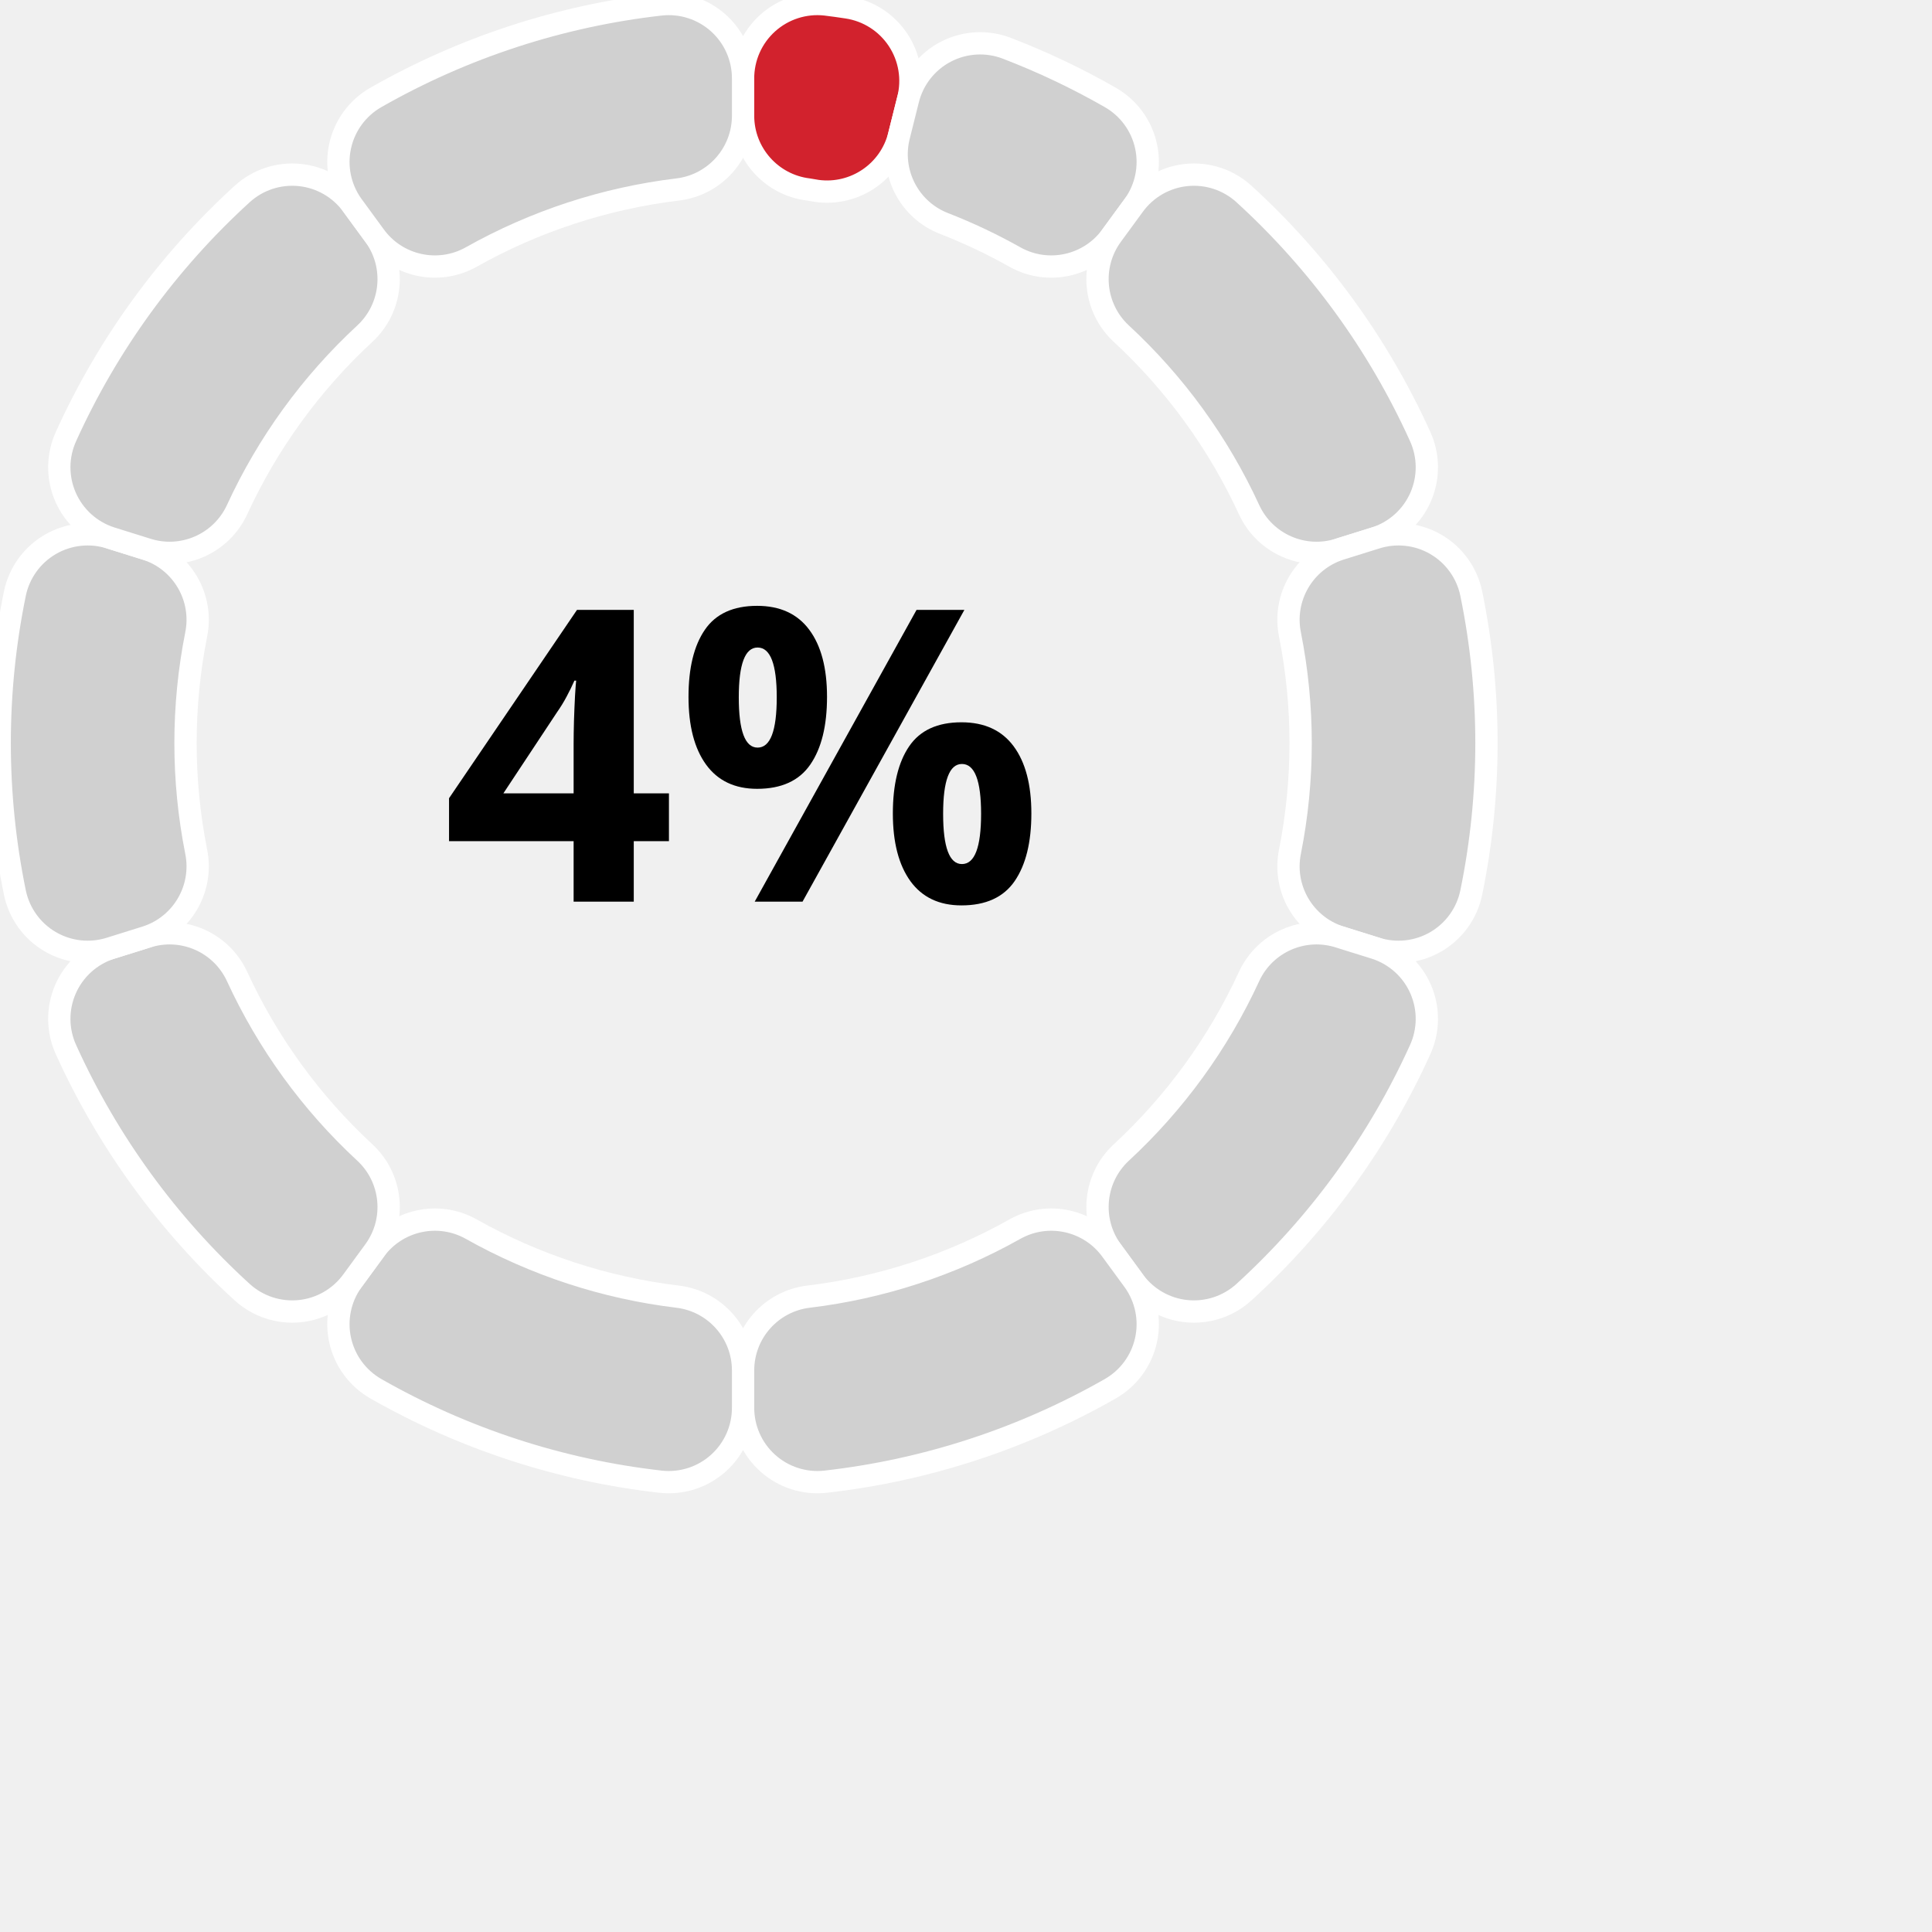
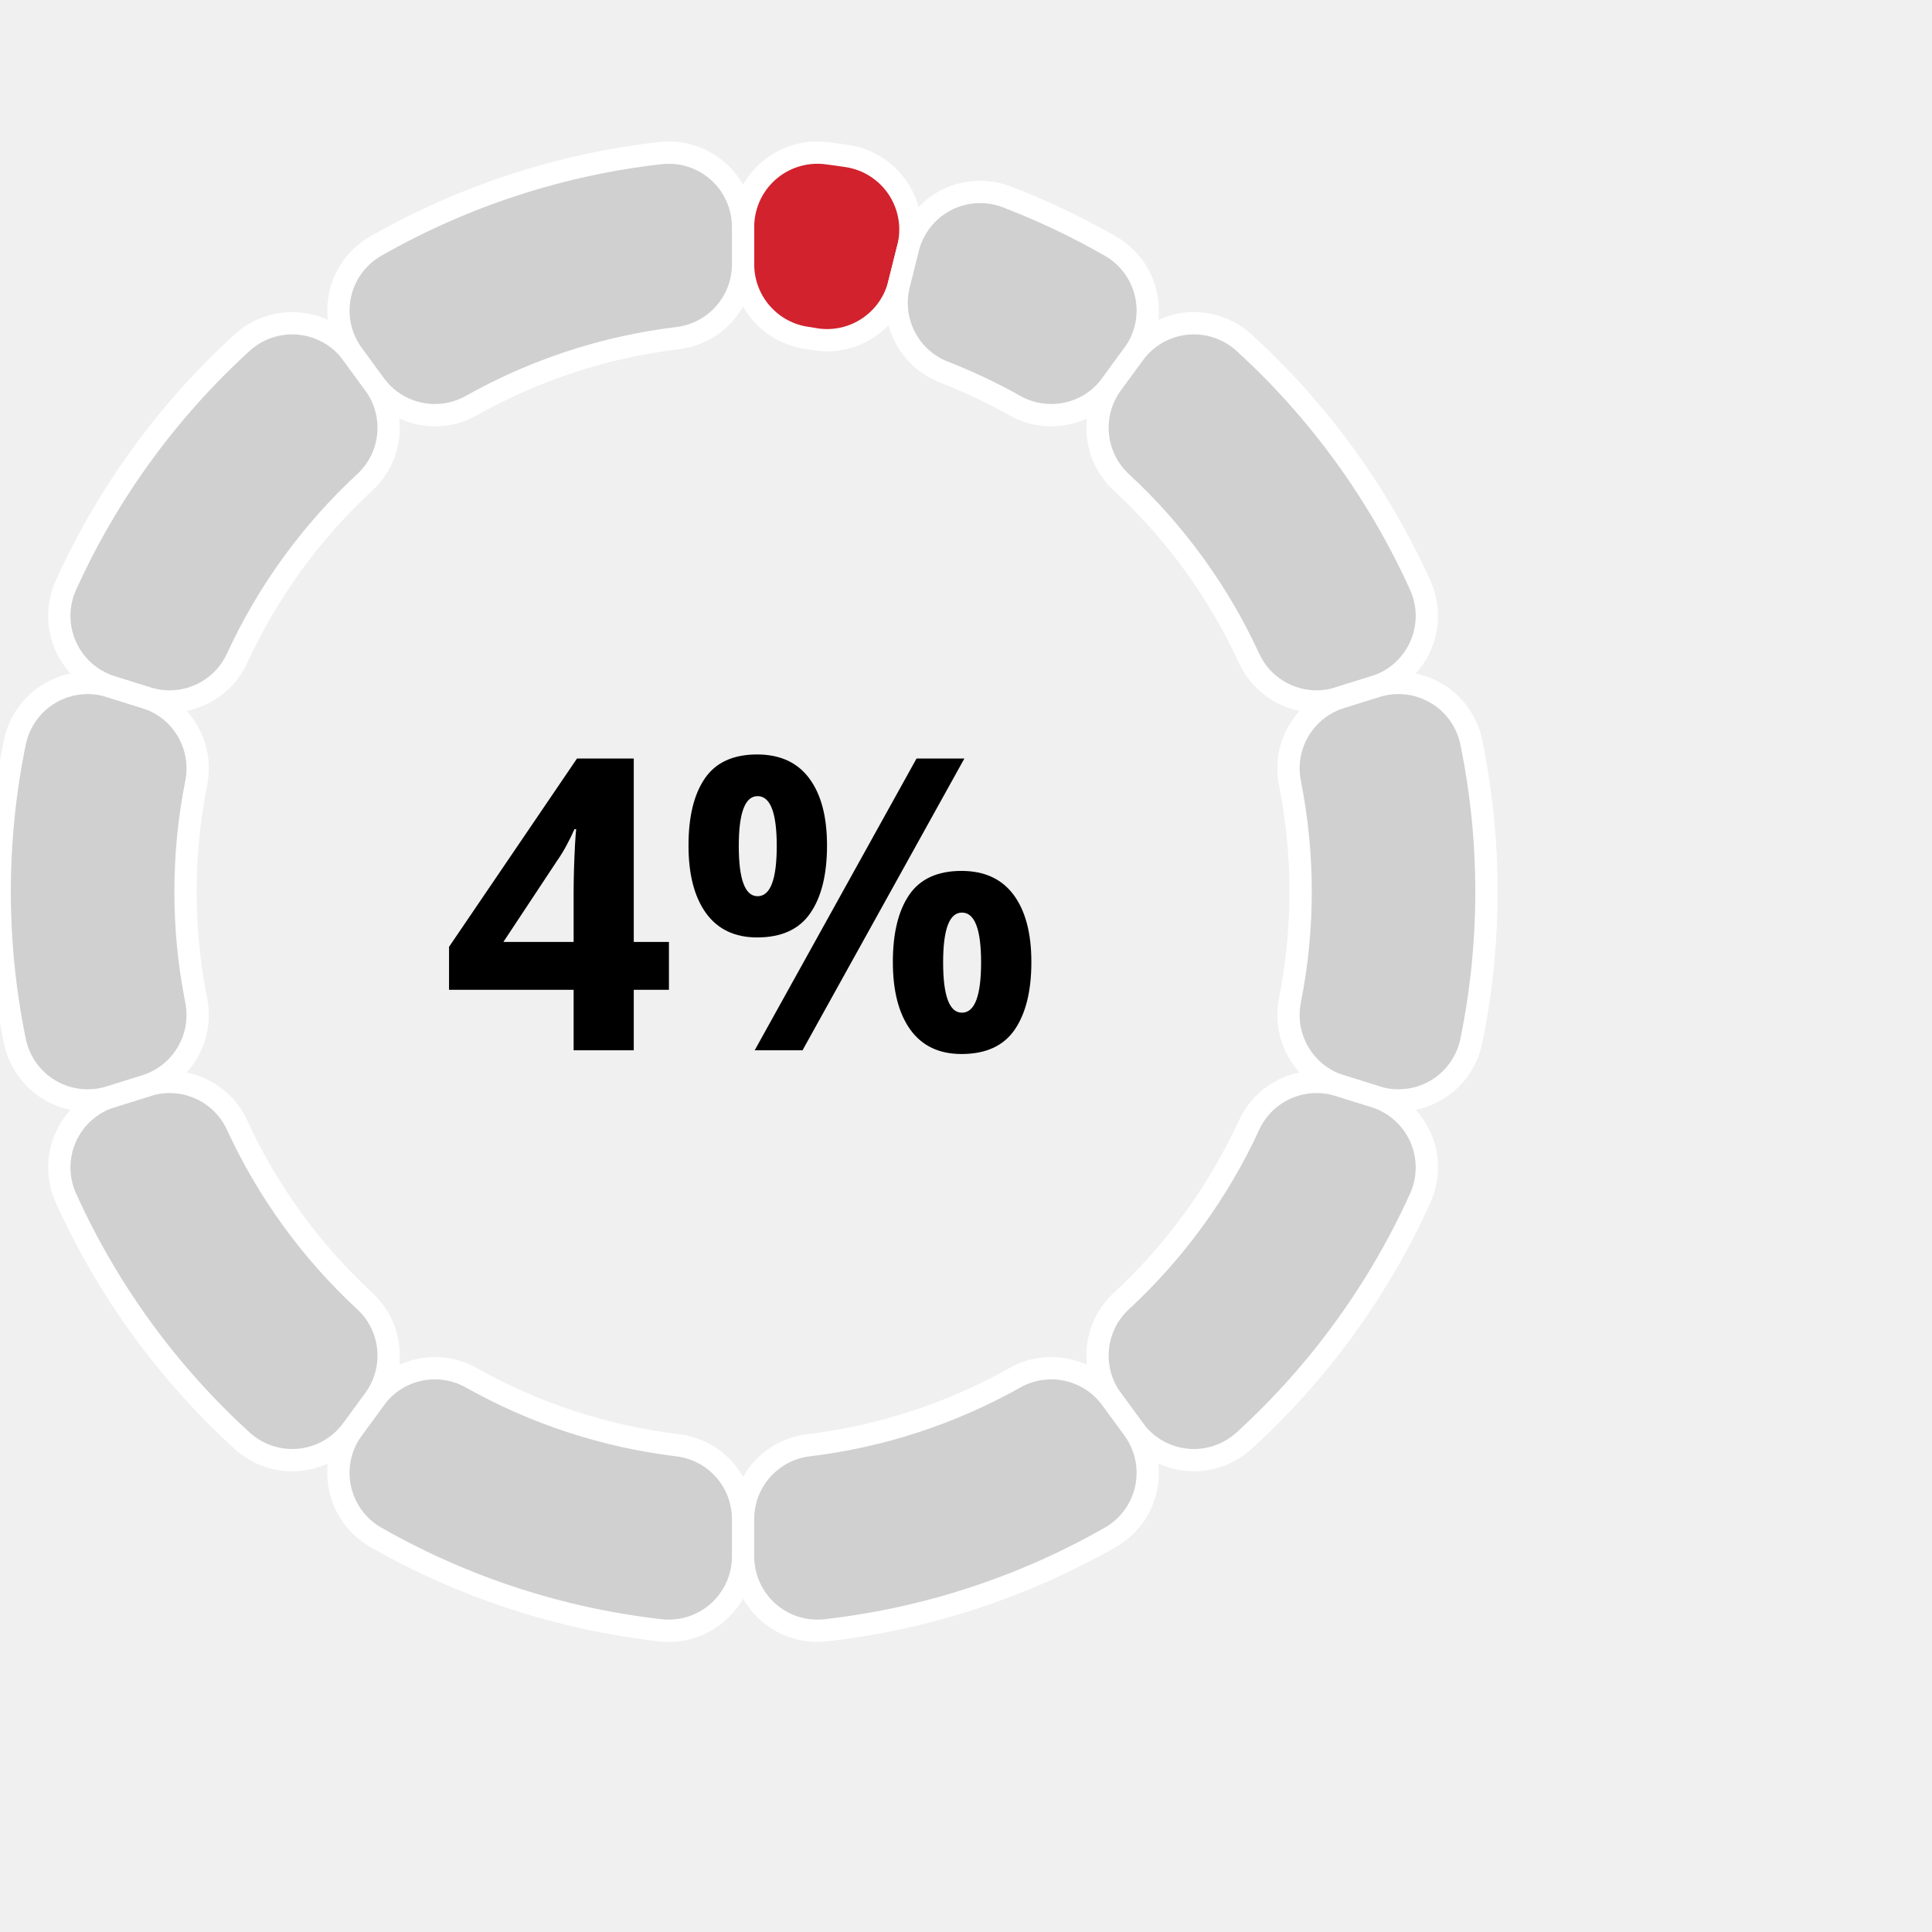
- <svg xmlns="http://www.w3.org/2000/svg" width="200" height="200" version="1.1" baseProfile="full" viewBox="0 10 260 240">
+ <svg xmlns="http://www.w3.org/2000/svg" width="200" height="200" version="1.1" baseProfile="full" viewBox="0 10 260 200">
  <rect width="200" height="200" x="0" y="0" id="0" fill="none" />
  <path d="M100 10.6A10 10 0 0 1 111.1 0.6A100 100 0 0 1 114 1A10 10 0 0 1 122.2 13.4L121 18.2A10 10 0 0 1 110 25.7A75 75 0 0 0 108.8 25.5A10 10 0 0 1 100 15.6Z" fill="#D2222D" stroke="#fff" stroke-width="3" stroke-linejoin="round" transform-origin="100px 100px" class="zr0-cls-0" />
  <path d="M122.2 13.4A10 10 0 0 1 135.5 6.5A100 100 0 0 1 149.4 13.1A10 10 0 0 1 152.6 27.6L149.6 31.7A10 10 0 0 1 136.6 34.6A75 75 0 0 0 127.1 30.1A10 10 0 0 1 121 18.2Z" fill="#D0D0D0" stroke="#fff" stroke-width="3" stroke-linejoin="round" transform-origin="100px 100px" class="zr0-cls-1" />
  <path d="M152.6 27.6A10 10 0 0 1 167.4 26.1A100 100 0 0 1 191.1 58.7A10 10 0 0 1 185.1 72.4L180.3 73.9A10 10 0 0 1 168.1 68.6A75 75 0 0 0 150.9 44.9A10 10 0 0 1 149.6 31.7Z" fill="#D0D0D0" stroke="#fff" stroke-width="3" stroke-linejoin="round" transform-origin="100px 100px" class="zr0-cls-2" />
  <path d="M185.1 72.4A10 10 0 0 1 198 79.9A100 100 0 0 1 198 120.1A10 10 0 0 1 185.1 127.6L180.3 126.1A10 10 0 0 1 173.6 114.6A75 75 0 0 0 173.6 85.4A10 10 0 0 1 180.3 73.9Z" fill="#D0D0D0" stroke="#fff" stroke-width="3" stroke-linejoin="round" transform-origin="100px 100px" class="zr0-cls-3" />
  <path d="M185.1 127.6A10 10 0 0 1 191.1 141.3A100 100 0 0 1 167.4 173.9A10 10 0 0 1 152.6 172.4L149.6 168.3A10 10 0 0 1 150.9 155.1A75 75 0 0 0 168.1 131.4A10 10 0 0 1 180.3 126.1Z" fill="#D0D0D0" stroke="#fff" stroke-width="3" stroke-linejoin="round" transform-origin="100px 100px" class="zr0-cls-4" />
  <path d="M152.6 172.4A10 10 0 0 1 149.4 186.9A100 100 0 0 1 111.1 199.4A10 10 0 0 1 100 189.4L100 184.4A10 10 0 0 1 108.8 174.5A75 75 0 0 0 136.6 165.4A10 10 0 0 1 149.6 168.3Z" fill="#D0D0D0" stroke="#fff" stroke-width="3" stroke-linejoin="round" transform-origin="100px 100px" class="zr0-cls-5" />
  <path d="M100 189.4A10 10 0 0 1 88.9 199.4A100 100 0 0 1 50.6 186.9A10 10 0 0 1 47.4 172.4L50.4 168.3A10 10 0 0 1 63.4 165.4A75 75 0 0 0 91.2 174.5A10 10 0 0 1 100 184.4Z" fill="#D0D0D0" stroke="#fff" stroke-width="3" stroke-linejoin="round" transform-origin="100px 100px" class="zr0-cls-6" />
  <path d="M47.4 172.4A10 10 0 0 1 32.6 173.9A100 100 0 0 1 8.9 141.3A10 10 0 0 1 14.9 127.6L19.7 126.1A10 10 0 0 1 31.9 131.4A75 75 0 0 0 49.1 155.1A10 10 0 0 1 50.4 168.3Z" fill="#D0D0D0" stroke="#fff" stroke-width="3" stroke-linejoin="round" transform-origin="100px 100px" class="zr0-cls-7" />
  <path d="M14.9 127.6A10 10 0 0 1 2 120.1A100 100 0 0 1 2 79.9A10 10 0 0 1 14.9 72.4L19.7 73.9A10 10 0 0 1 26.4 85.4A75 75 0 0 0 26.4 114.6A10 10 0 0 1 19.7 126.1Z" fill="#D0D0D0" stroke="#fff" stroke-width="3" stroke-linejoin="round" transform-origin="100px 100px" class="zr0-cls-8" />
  <path d="M14.9 72.4A10 10 0 0 1 8.9 58.7A100 100 0 0 1 32.6 26.1A10 10 0 0 1 47.4 27.6L50.4 31.7A10 10 0 0 1 49.1 44.9A75 75 0 0 0 31.9 68.6A10 10 0 0 1 19.7 73.9Z" fill="#D0D0D0" stroke="#fff" stroke-width="3" stroke-linejoin="round" transform-origin="100px 100px" class="zr0-cls-9" />
  <path d="M47.4 27.6A10 10 0 0 1 50.6 13.1A100 100 0 0 1 88.9 0.6A10 10 0 0 1 100 10.6L100 15.6A10 10 0 0 1 91.2 25.5A75 75 0 0 0 63.4 34.6A10 10 0 0 1 50.4 31.7Z" fill="#D0D0D0" stroke="#fff" stroke-width="3" stroke-linejoin="round" transform-origin="100px 100px" class="zr0-cls-10" />
  <text dominant-baseline="central" text-anchor="middle" style="font-size:55px;font-family:sans-serif;font-weight:bold;" transform="translate(100 100)" fill="#000">4%</text>
  <style>
.zr0-cls-0 {
animation:zr0-ani-0 1s cubic-bezier(0.65,0,0.35,1) both;
}
.zr0-cls-1 {
animation:zr0-ani-1 1s cubic-bezier(0.65,0,0.35,1) both;
}
.zr0-cls-2 {
animation:zr0-ani-2 1s cubic-bezier(0.65,0,0.35,1) both;
}
.zr0-cls-3 {
animation:zr0-ani-3 1s cubic-bezier(0.65,0,0.35,1) both;
}
.zr0-cls-4 {
animation:zr0-ani-4 1s cubic-bezier(0.65,0,0.35,1) both;
}
.zr0-cls-5 {
animation:zr0-ani-5 1s cubic-bezier(0.65,0,0.35,1) both;
}
.zr0-cls-6 {
animation:zr0-ani-6 1s cubic-bezier(0.65,0,0.35,1) both;
}
.zr0-cls-7 {
animation:zr0-ani-7 1s cubic-bezier(0.65,0,0.35,1) both;
}
.zr0-cls-8 {
animation:zr0-ani-8 1s cubic-bezier(0.65,0,0.35,1) both;
}
.zr0-cls-9 {
animation:zr0-ani-9 1s cubic-bezier(0.65,0,0.35,1) both;
}
.zr0-cls-10 {
animation:zr0-ani-10 1s cubic-bezier(0.65,0,0.35,1) both;
}
@keyframes zr0-ani-0 {
0% {
transform:scale(0,0);
}
100% {

}
}
@keyframes zr0-ani-1 {
0% {
transform:scale(0,0);
}
100% {

}
}
@keyframes zr0-ani-2 {
0% {
transform:scale(0,0);
}
100% {

}
}
@keyframes zr0-ani-3 {
0% {
transform:scale(0,0);
}
100% {

}
}
@keyframes zr0-ani-4 {
0% {
transform:scale(0,0);
}
100% {

}
}
@keyframes zr0-ani-5 {
0% {
transform:scale(0,0);
}
100% {

}
}
@keyframes zr0-ani-6 {
0% {
transform:scale(0,0);
}
100% {

}
}
@keyframes zr0-ani-7 {
0% {
transform:scale(0,0);
}
100% {

}
}
@keyframes zr0-ani-8 {
0% {
transform:scale(0,0);
}
100% {

}
}
@keyframes zr0-ani-9 {
0% {
transform:scale(0,0);
}
100% {

}
}
@keyframes zr0-ani-10 {
0% {
transform:scale(0,0);
}
100% {

}
}


</style>
</svg>
